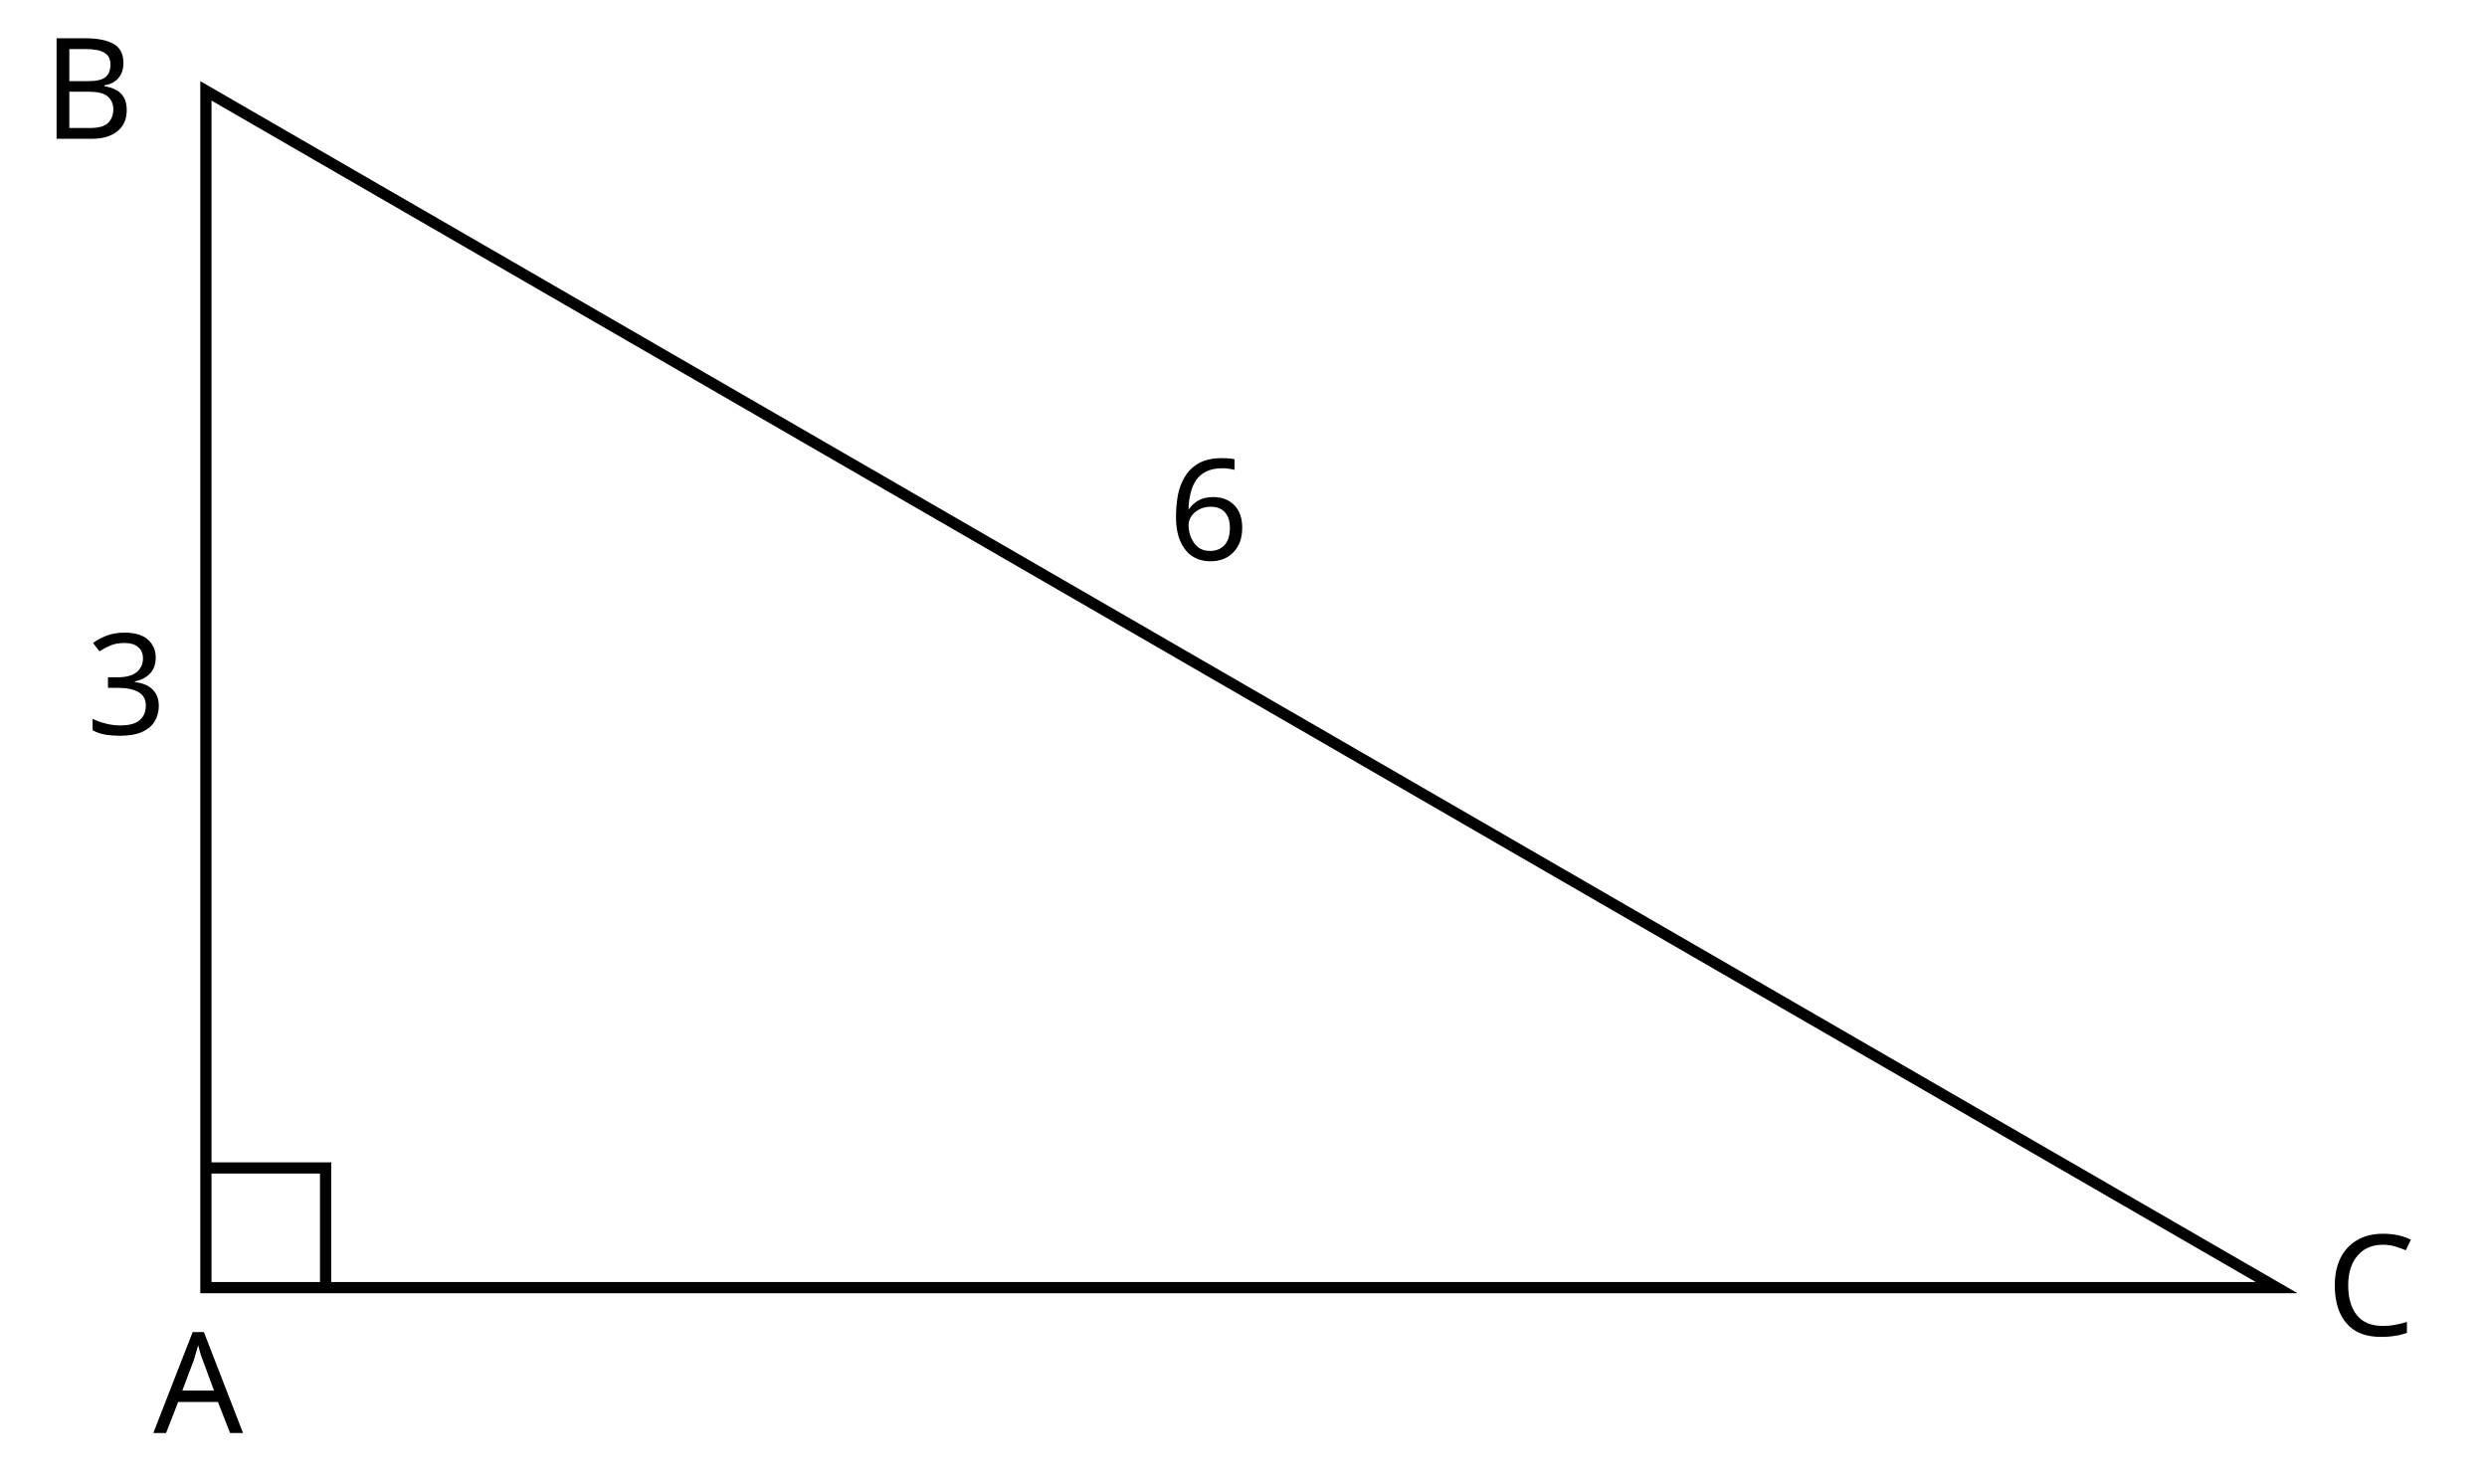
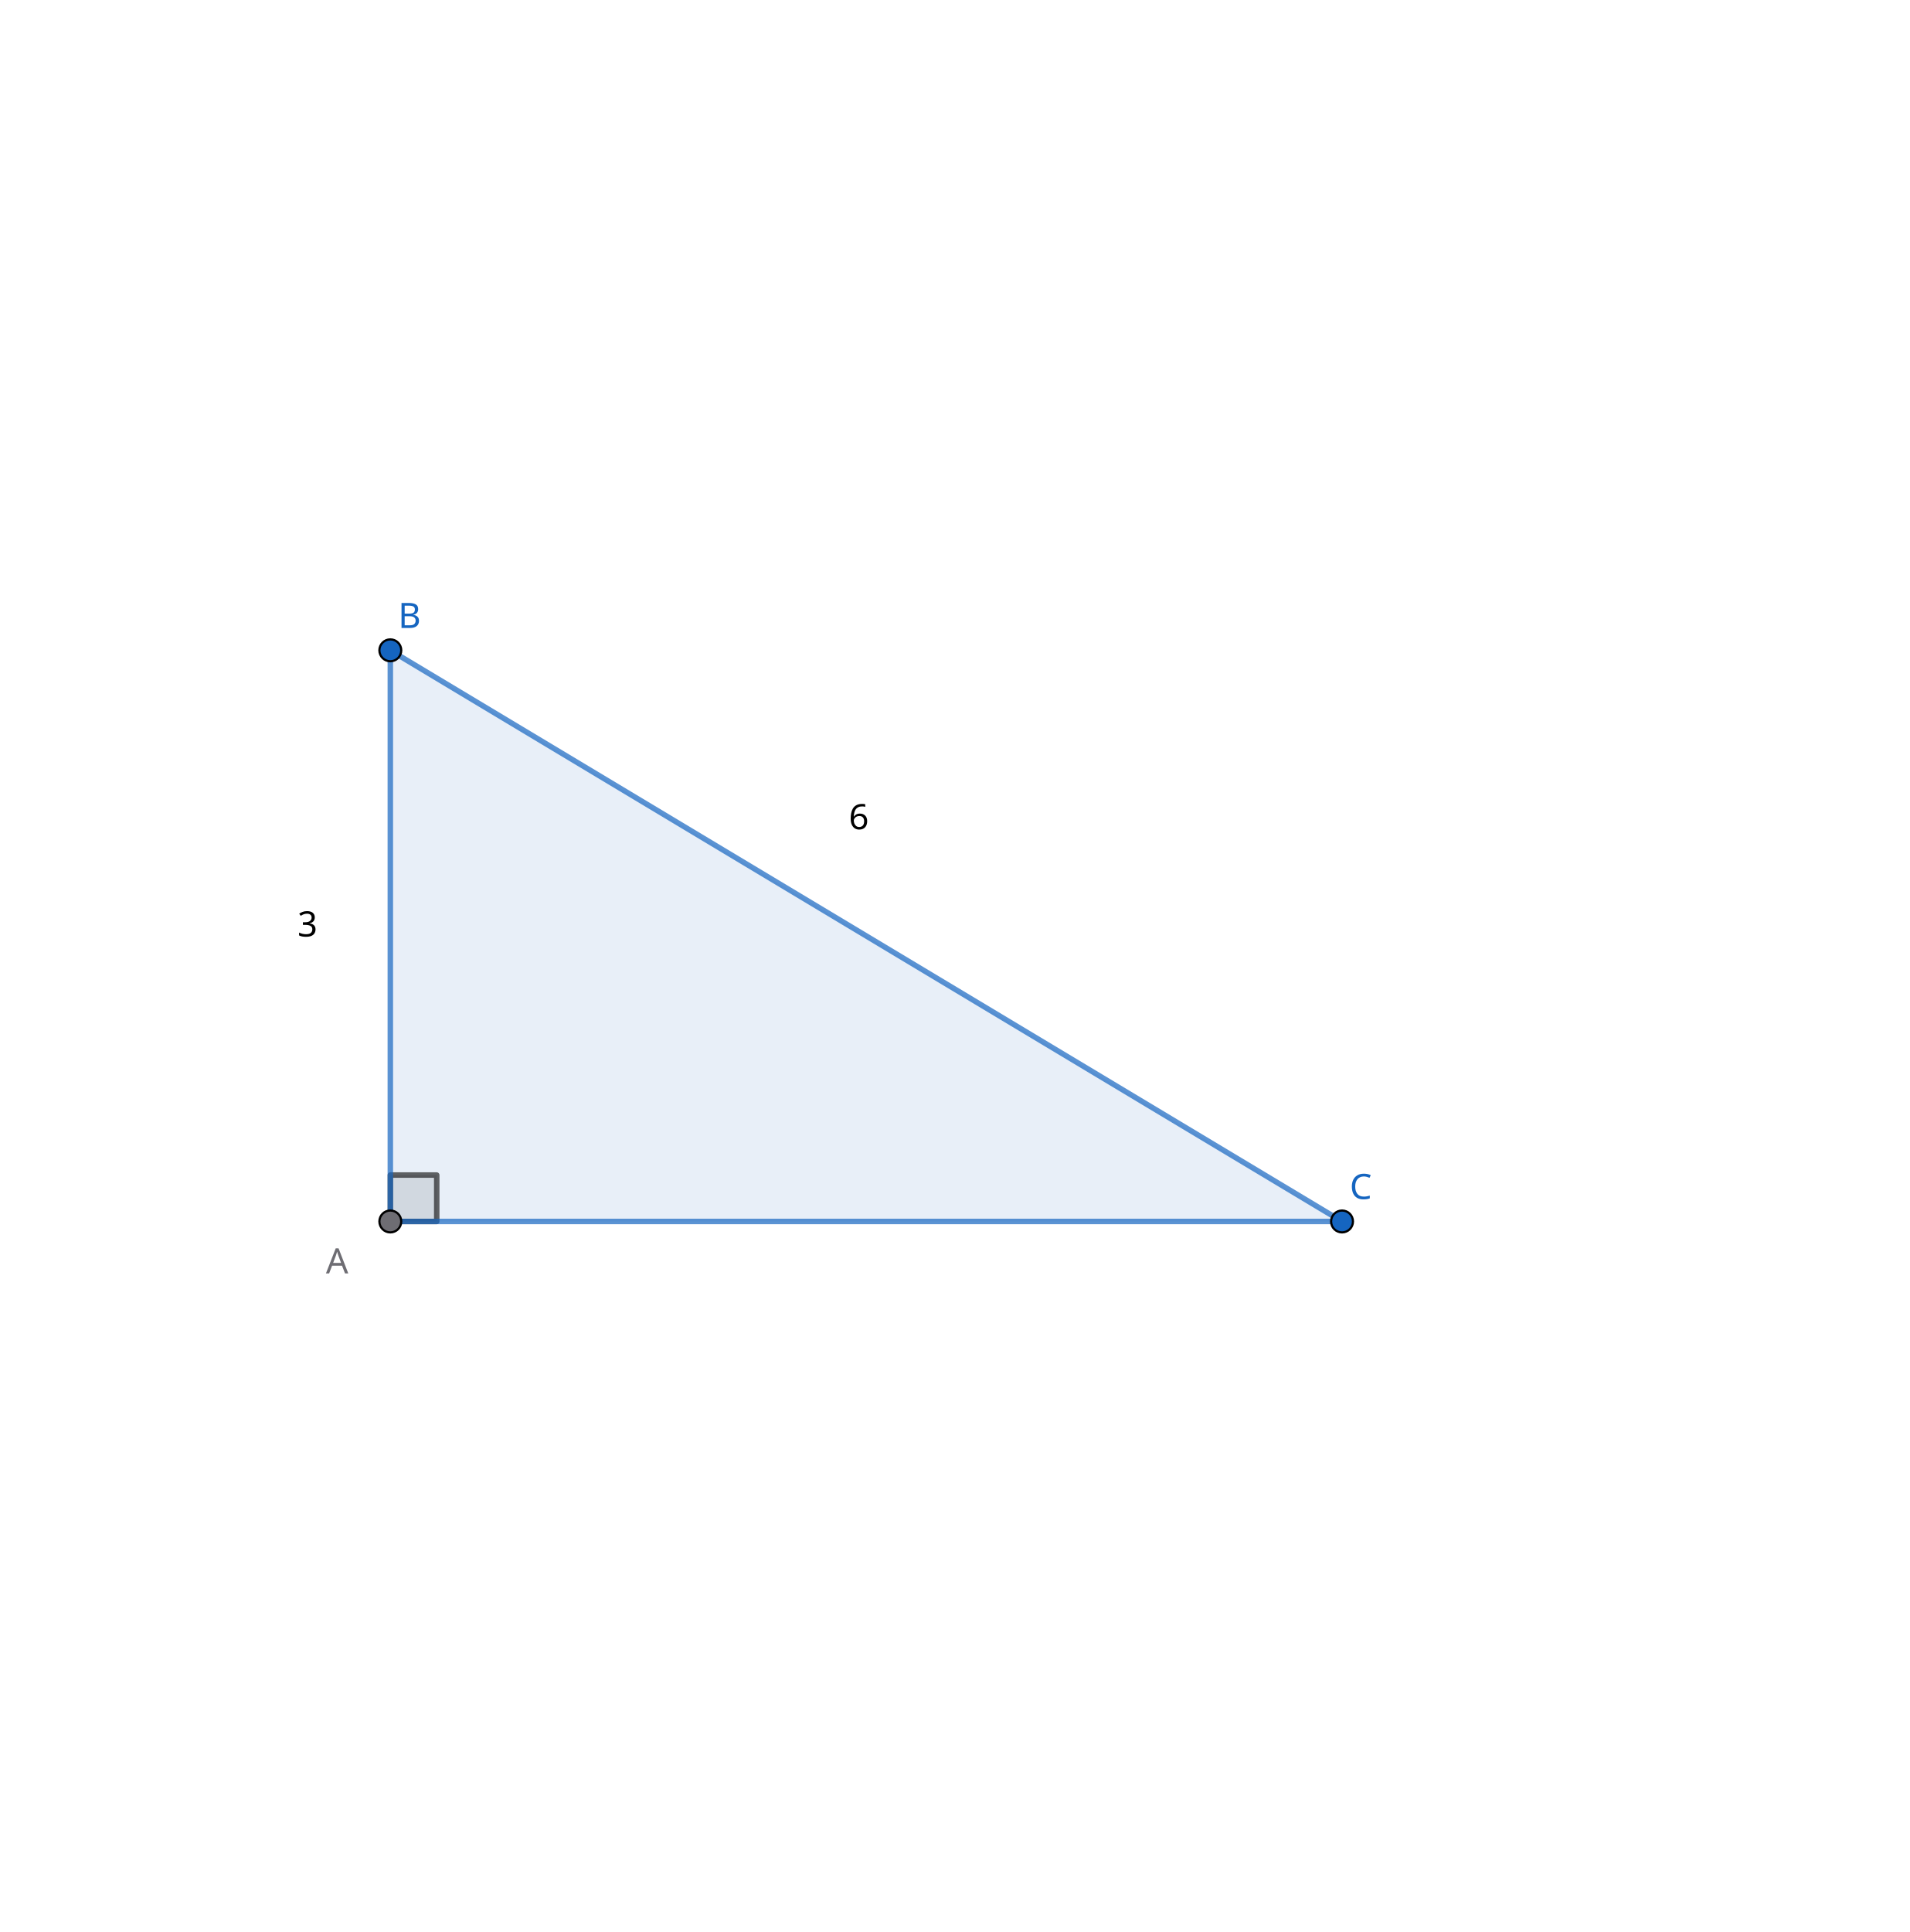
- <svg width="177.351pt" height="105.807pt" viewBox="-72 -72 177.351 105.807" style="position: absolute; top: 0pt; left: 0pt; overflow: visible;">
-   <g transform="translate(-57.31726,19.83786)">
-     <g stroke-miterlimit="10" transform="scale(1,-1)">
-       <g stroke="#000" fill="#000">
-         <g stroke-width="0.4">
-           <g stroke-width="0.8">
-             <path d=" M 0.0 0.0 L 0.0 85.358 L 147.67 0.0 Z  " fill="none" />
-           </g>
-           <g stroke-width="0.8">
-             <path d=" M 8.536 0.0 L 8.536 8.536 L 0.0 8.536  " fill="none" />
-           </g>
-           <g transform="translate(-3.75,-10.36629)">
-             <g stroke="none" transform="scale(-1.00375,1.00375)translate(-53.98393,19.83786)scale(-1,-1)">
-               <g fill="#000">
-                 <g stroke="none">
-                   <text alignment-baseline="baseline" y="19.838" x="-53.984" style="font-family: cmmi10;" font-size="10">A</text>
-                 </g>
-               </g>
-             </g>
-           </g>
-           <g transform="translate(-11.61977,81.94157)">
-             <g stroke="none" transform="scale(-1.00375,1.00375)translate(-53.98393,19.83786)scale(-1,-1)">
-               <g fill="#000">
-                 <g stroke="none">
-                   <text alignment-baseline="baseline" y="19.838" x="-53.984" style="font-family: cmmi10;" font-size="10">B</text>
-                 </g>
-               </g>
-             </g>
-           </g>
-           <g transform="translate(151.2028,-3.41666)">
-             <g stroke="none" transform="scale(-1.00375,1.00375)translate(-53.98393,19.83786)scale(-1,-1)">
-               <g fill="#000">
-                 <g stroke="none">
-                   <text alignment-baseline="baseline" y="19.838" x="-53.984" style="font-family: cmmi10;" font-size="10">C</text>
-                 </g>
-               </g>
-             </g>
-           </g>
-           <g transform="translate(-8.53297,39.4569)">
-             <g stroke="none" transform="scale(-1.00375,1.00375)translate(-53.98393,19.83786)scale(-1,-1)">
-               <g fill="#000">
-                 <g stroke="none">
-                   <text alignment-baseline="baseline" y="19.838" x="-53.984" style="font-family: cmr10;" font-size="10">3</text>
-                 </g>
-               </g>
-             </g>
-           </g>
-           <g transform="translate(68.63185,51.90254)">
-             <g stroke="none" transform="scale(-1.00375,1.00375)translate(-53.98393,19.83786)scale(-1,-1)">
-               <g fill="#000">
-                 <g stroke="none">
-                   <text alignment-baseline="baseline" y="19.838" x="-53.984" style="font-family: cmr10;" font-size="10">6</text>
-                 </g>
-               </g>
-             </g>
-           </g>
-         </g>
-       </g>
+ <svg xmlns="http://www.w3.org/2000/svg" version="1.1" width="873" height="883">
+   <defs>
+     <clipPath id="AuiFfevOtDiT">
+       <path fill="none" stroke="none" d=" M 0 0 L 873 0 L 873 883 L 0 883 L 0 0 Z" />
+     </clipPath>
+   </defs>
+   <g transform="scale(1,1)" clip-path="url(#AuiFfevOtDiT)">
+     <g>
+       <rect fill="rgb(255,255,255)" stroke="none" x="0" y="0" width="873" height="883" fill-opacity="1" />
+       <path fill="rgb(21,101,192)" stroke="none" paint-order="stroke fill markers" fill-rule="evenodd" d=" M 178.426 558.255 L 178.426 297.223 L 613.479 558.255 Z" fill-opacity="0.098" />
+       <path fill="rgb(0,0,0)" stroke="none" paint-order="stroke fill markers" fill-rule="evenodd" d=" M 178.426 558.255 L 199.639 558.255 L 199.639 537.041 L 178.426 537.041 L 178.426 558.255" fill-opacity="0.098" />
+       <path fill="none" stroke="rgb(0,0,0)" paint-order="fill stroke markers" d=" M 178.426 558.255 L 199.639 558.255 L 199.639 537.041 L 178.426 537.041 L 178.426 558.255" stroke-opacity="0.6" stroke-linecap="round" stroke-linejoin="round" stroke-miterlimit="10" stroke-width="2.5" />
+       <path fill="none" stroke="rgb(21,101,192)" paint-order="fill stroke markers" d=" M 178.426 558.255 L 178.426 297.223" stroke-opacity="0.698" stroke-linecap="round" stroke-linejoin="round" stroke-miterlimit="10" stroke-width="2.5" />
+       <path fill="none" stroke="rgb(21,101,192)" paint-order="fill stroke markers" d=" M 178.426 297.223 L 613.479 558.255" stroke-opacity="0.698" stroke-linecap="round" stroke-linejoin="round" stroke-miterlimit="10" stroke-width="2.5" />
+       <path fill="none" stroke="rgb(21,101,192)" paint-order="fill stroke markers" d=" M 613.479 558.255 L 178.426 558.255" stroke-opacity="0.698" stroke-linecap="round" stroke-linejoin="round" stroke-miterlimit="10" stroke-width="2.5" />
+       <path fill="rgb(110,109,115)" stroke="none" paint-order="stroke fill markers" d=" M 183.426 558.255 C 183.426 561.016 181.187 563.255 178.426 563.255 C 175.664 563.255 173.426 561.016 173.426 558.255 C 173.426 555.493 175.664 553.255 178.426 553.255 C 181.187 553.255 183.426 555.493 183.426 558.255 Z" fill-opacity="1" />
+       <path fill="none" stroke="rgb(0,0,0)" paint-order="fill stroke markers" d=" M 183.426 558.255 C 183.426 561.016 181.187 563.255 178.426 563.255 C 175.664 563.255 173.426 561.016 173.426 558.255 C 173.426 555.493 175.664 553.255 178.426 553.255 C 181.187 553.255 183.426 555.493 183.426 558.255 Z" stroke-opacity="1" stroke-linecap="round" stroke-linejoin="round" stroke-miterlimit="10" />
+       <text fill="rgb(110,109,115)" stroke="none" font-family="geogebra-sans-serif, sans-serif" font-size="16px" font-style="normal" font-weight="normal" text-decoration="normal" x="149" y="582" text-anchor="start" dominant-baseline="alphabetic" fill-opacity="1">A</text>
+       <path fill="rgb(21,101,192)" stroke="none" paint-order="stroke fill markers" d=" M 183.426 297.223 C 183.426 299.984 181.187 302.223 178.426 302.223 C 175.664 302.223 173.426 299.984 173.426 297.223 C 173.426 294.461 175.664 292.223 178.426 292.223 C 181.187 292.223 183.426 294.461 183.426 297.223 Z" fill-opacity="1" />
+       <path fill="none" stroke="rgb(0,0,0)" paint-order="fill stroke markers" d=" M 183.426 297.223 C 183.426 299.984 181.187 302.223 178.426 302.223 C 175.664 302.223 173.426 299.984 173.426 297.223 C 173.426 294.461 175.664 292.223 178.426 292.223 C 181.187 292.223 183.426 294.461 183.426 297.223 Z" stroke-opacity="1" stroke-linecap="round" stroke-linejoin="round" stroke-miterlimit="10" />
+       <text fill="rgb(21,101,192)" stroke="none" font-family="geogebra-sans-serif, sans-serif" font-size="16px" font-style="normal" font-weight="normal" text-decoration="normal" x="182" y="287" text-anchor="start" dominant-baseline="alphabetic" fill-opacity="1">B</text>
+       <path fill="rgb(21,101,192)" stroke="none" paint-order="stroke fill markers" d=" M 618.479 558.255 C 618.479 561.016 616.24 563.255 613.479 563.255 C 610.717 563.255 608.479 561.016 608.479 558.255 C 608.479 555.493 610.717 553.255 613.479 553.255 C 616.24 553.255 618.479 555.493 618.479 558.255 Z" fill-opacity="1" />
+       <path fill="none" stroke="rgb(0,0,0)" paint-order="fill stroke markers" d=" M 618.479 558.255 C 618.479 561.016 616.24 563.255 613.479 563.255 C 610.717 563.255 608.479 561.016 608.479 558.255 C 608.479 555.493 610.717 553.255 613.479 553.255 C 616.24 553.255 618.479 555.493 618.479 558.255 Z" stroke-opacity="1" stroke-linecap="round" stroke-linejoin="round" stroke-miterlimit="10" />
+       <text fill="rgb(21,101,192)" stroke="none" font-family="geogebra-sans-serif, sans-serif" font-size="16px" font-style="normal" font-weight="normal" text-decoration="normal" x="617" y="548" text-anchor="start" dominant-baseline="alphabetic" fill-opacity="1">C</text>
+       <path fill="rgb(255,255,255)" stroke="none" paint-order="stroke fill markers" d=" M 133 409 L 148 409 L 148 439 L 133 439 L 133 409 Z" fill-opacity="1" />
+       <text fill="rgb(0,0,0)" stroke="none" font-family="geogebra-sans-serif, sans-serif" font-size="16px" font-style="normal" font-weight="normal" text-decoration="normal" x="136" y="428" text-anchor="start" dominant-baseline="alphabetic" fill-opacity="1">3</text>
+       <path fill="rgb(255,255,255)" stroke="none" paint-order="stroke fill markers" d=" M 385 360 L 400 360 L 400 390 L 385 390 L 385 360 Z" fill-opacity="1" />
+       <text fill="rgb(0,0,0)" stroke="none" font-family="geogebra-sans-serif, sans-serif" font-size="16px" font-style="normal" font-weight="normal" text-decoration="normal" x="388" y="379" text-anchor="start" dominant-baseline="alphabetic" fill-opacity="1">6</text>
    </g>
  </g>
</svg>
